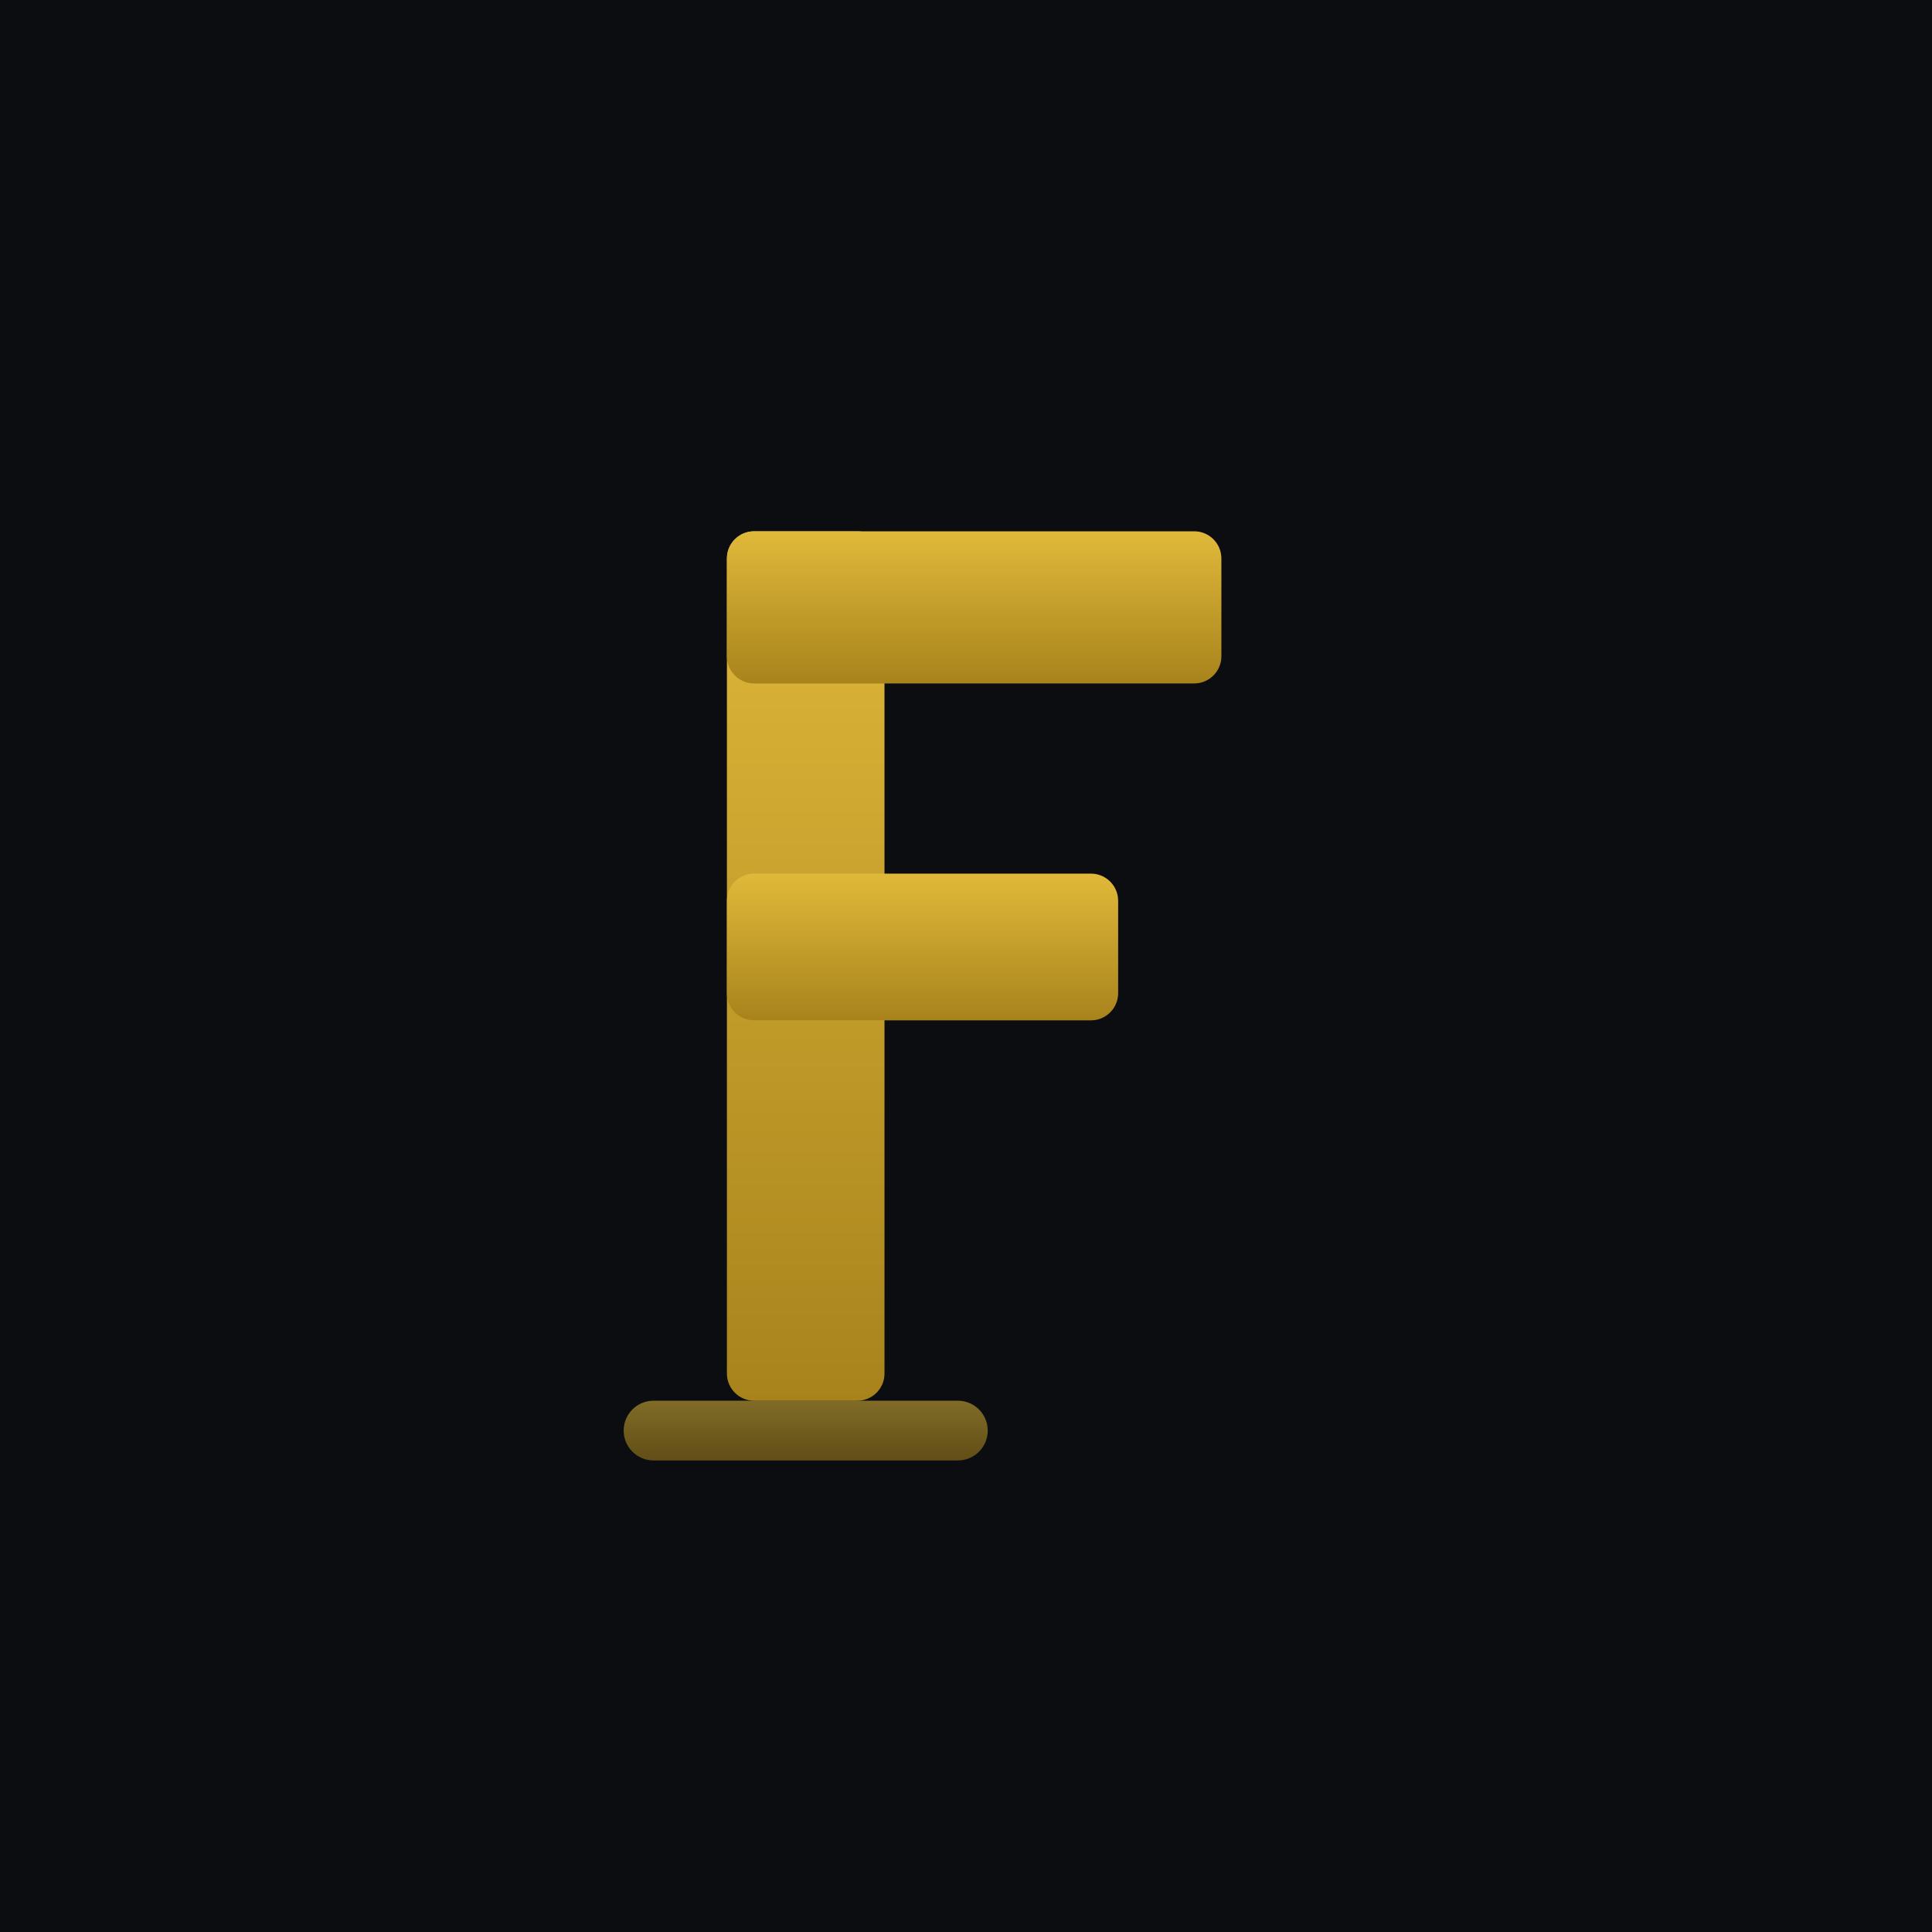
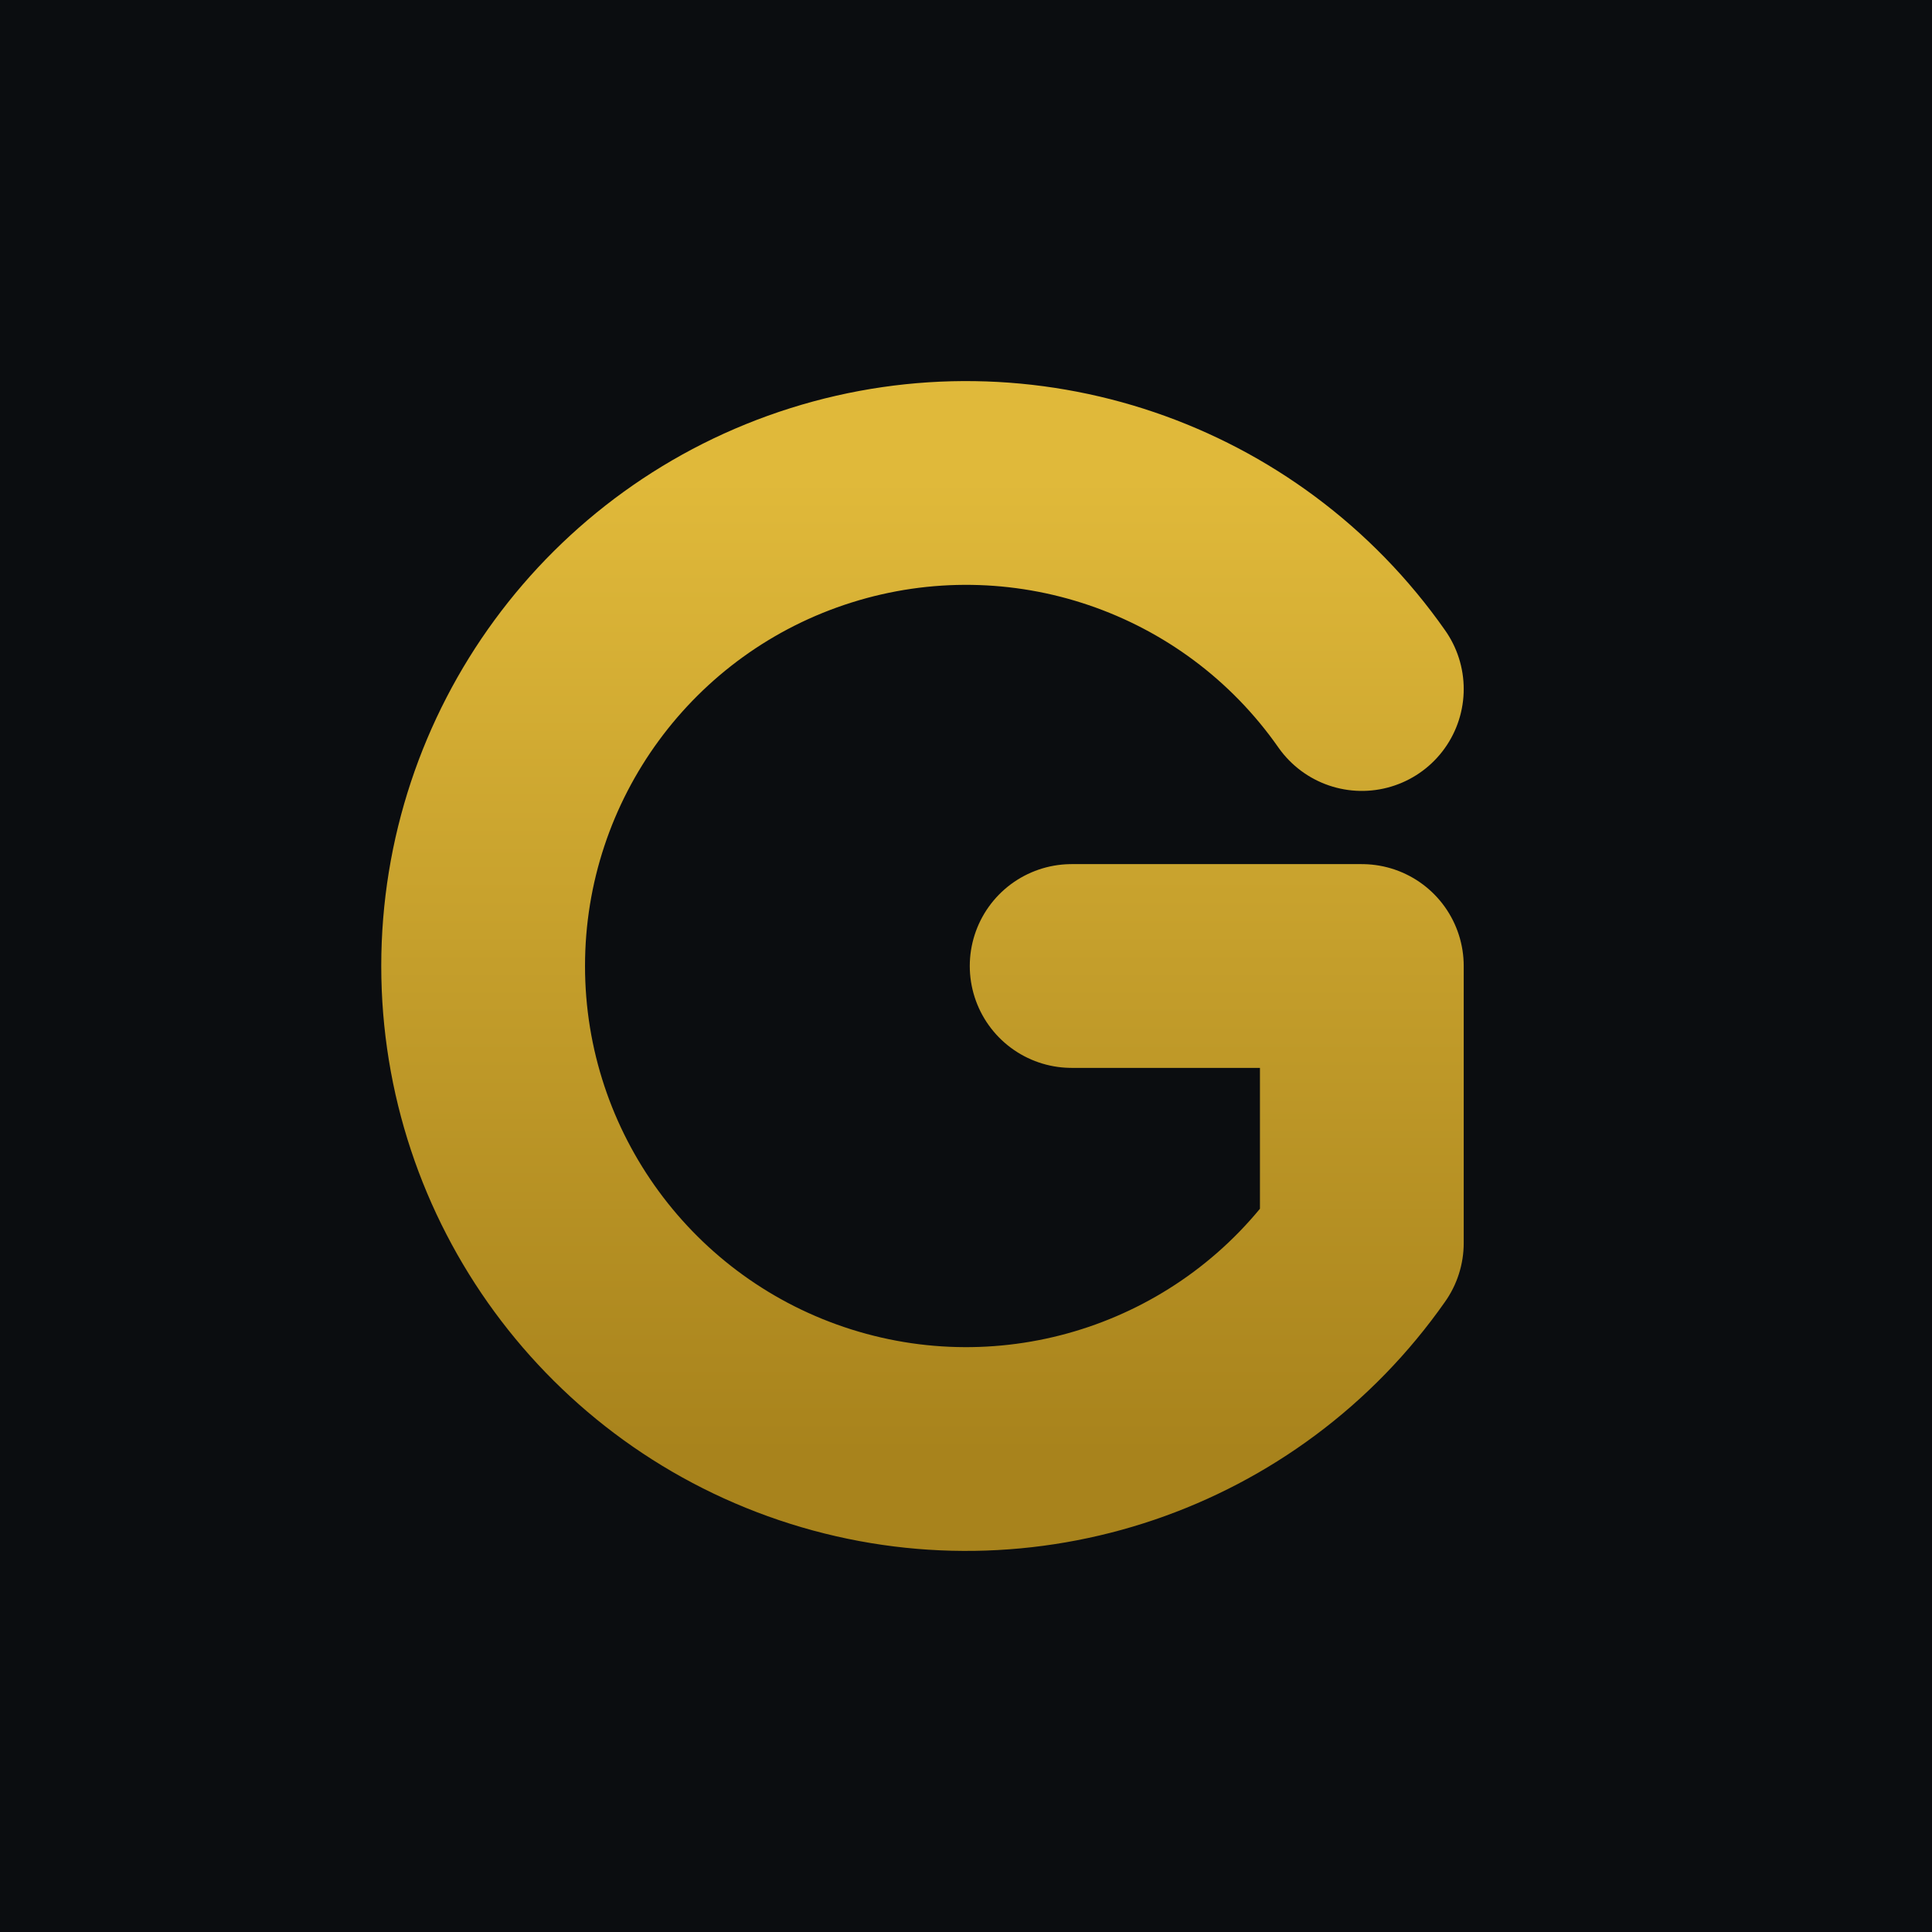
<svg xmlns="http://www.w3.org/2000/svg" viewBox="0 0 512 512" width="512" height="512">
  <defs>
    <linearGradient id="oro" x1="0" y1="0" x2="0" y2="1">
      <stop offset="0" stop-color="#e0b93a" />
      <stop offset="1" stop-color="#a8831c" />
    </linearGradient>
  </defs>
  <rect width="512" height="512" fill="#0b0d10" />
-   <g fill="url(#oro)" transform="translate(256 256) scale(0.72) translate(-256 -256)">
-     <rect x="168" y="96" width="58" height="320" rx="10" />
-     <rect x="168" y="96" width="182" height="56" rx="10" />
-     <rect x="168" y="222" width="144" height="54" rx="10" />
-     <rect x="130" y="416" width="134" height="22" rx="11" fill-opacity="0.55" />
-   </g>
+   <path d="M 360.9 182.6             A 128 128 0 1 0 360.9 329.4             L 360.9 256             L 284 256" fill="none" stroke="url(#oro)" stroke-width="54" stroke-linecap="round" stroke-linejoin="round" />
</svg>
